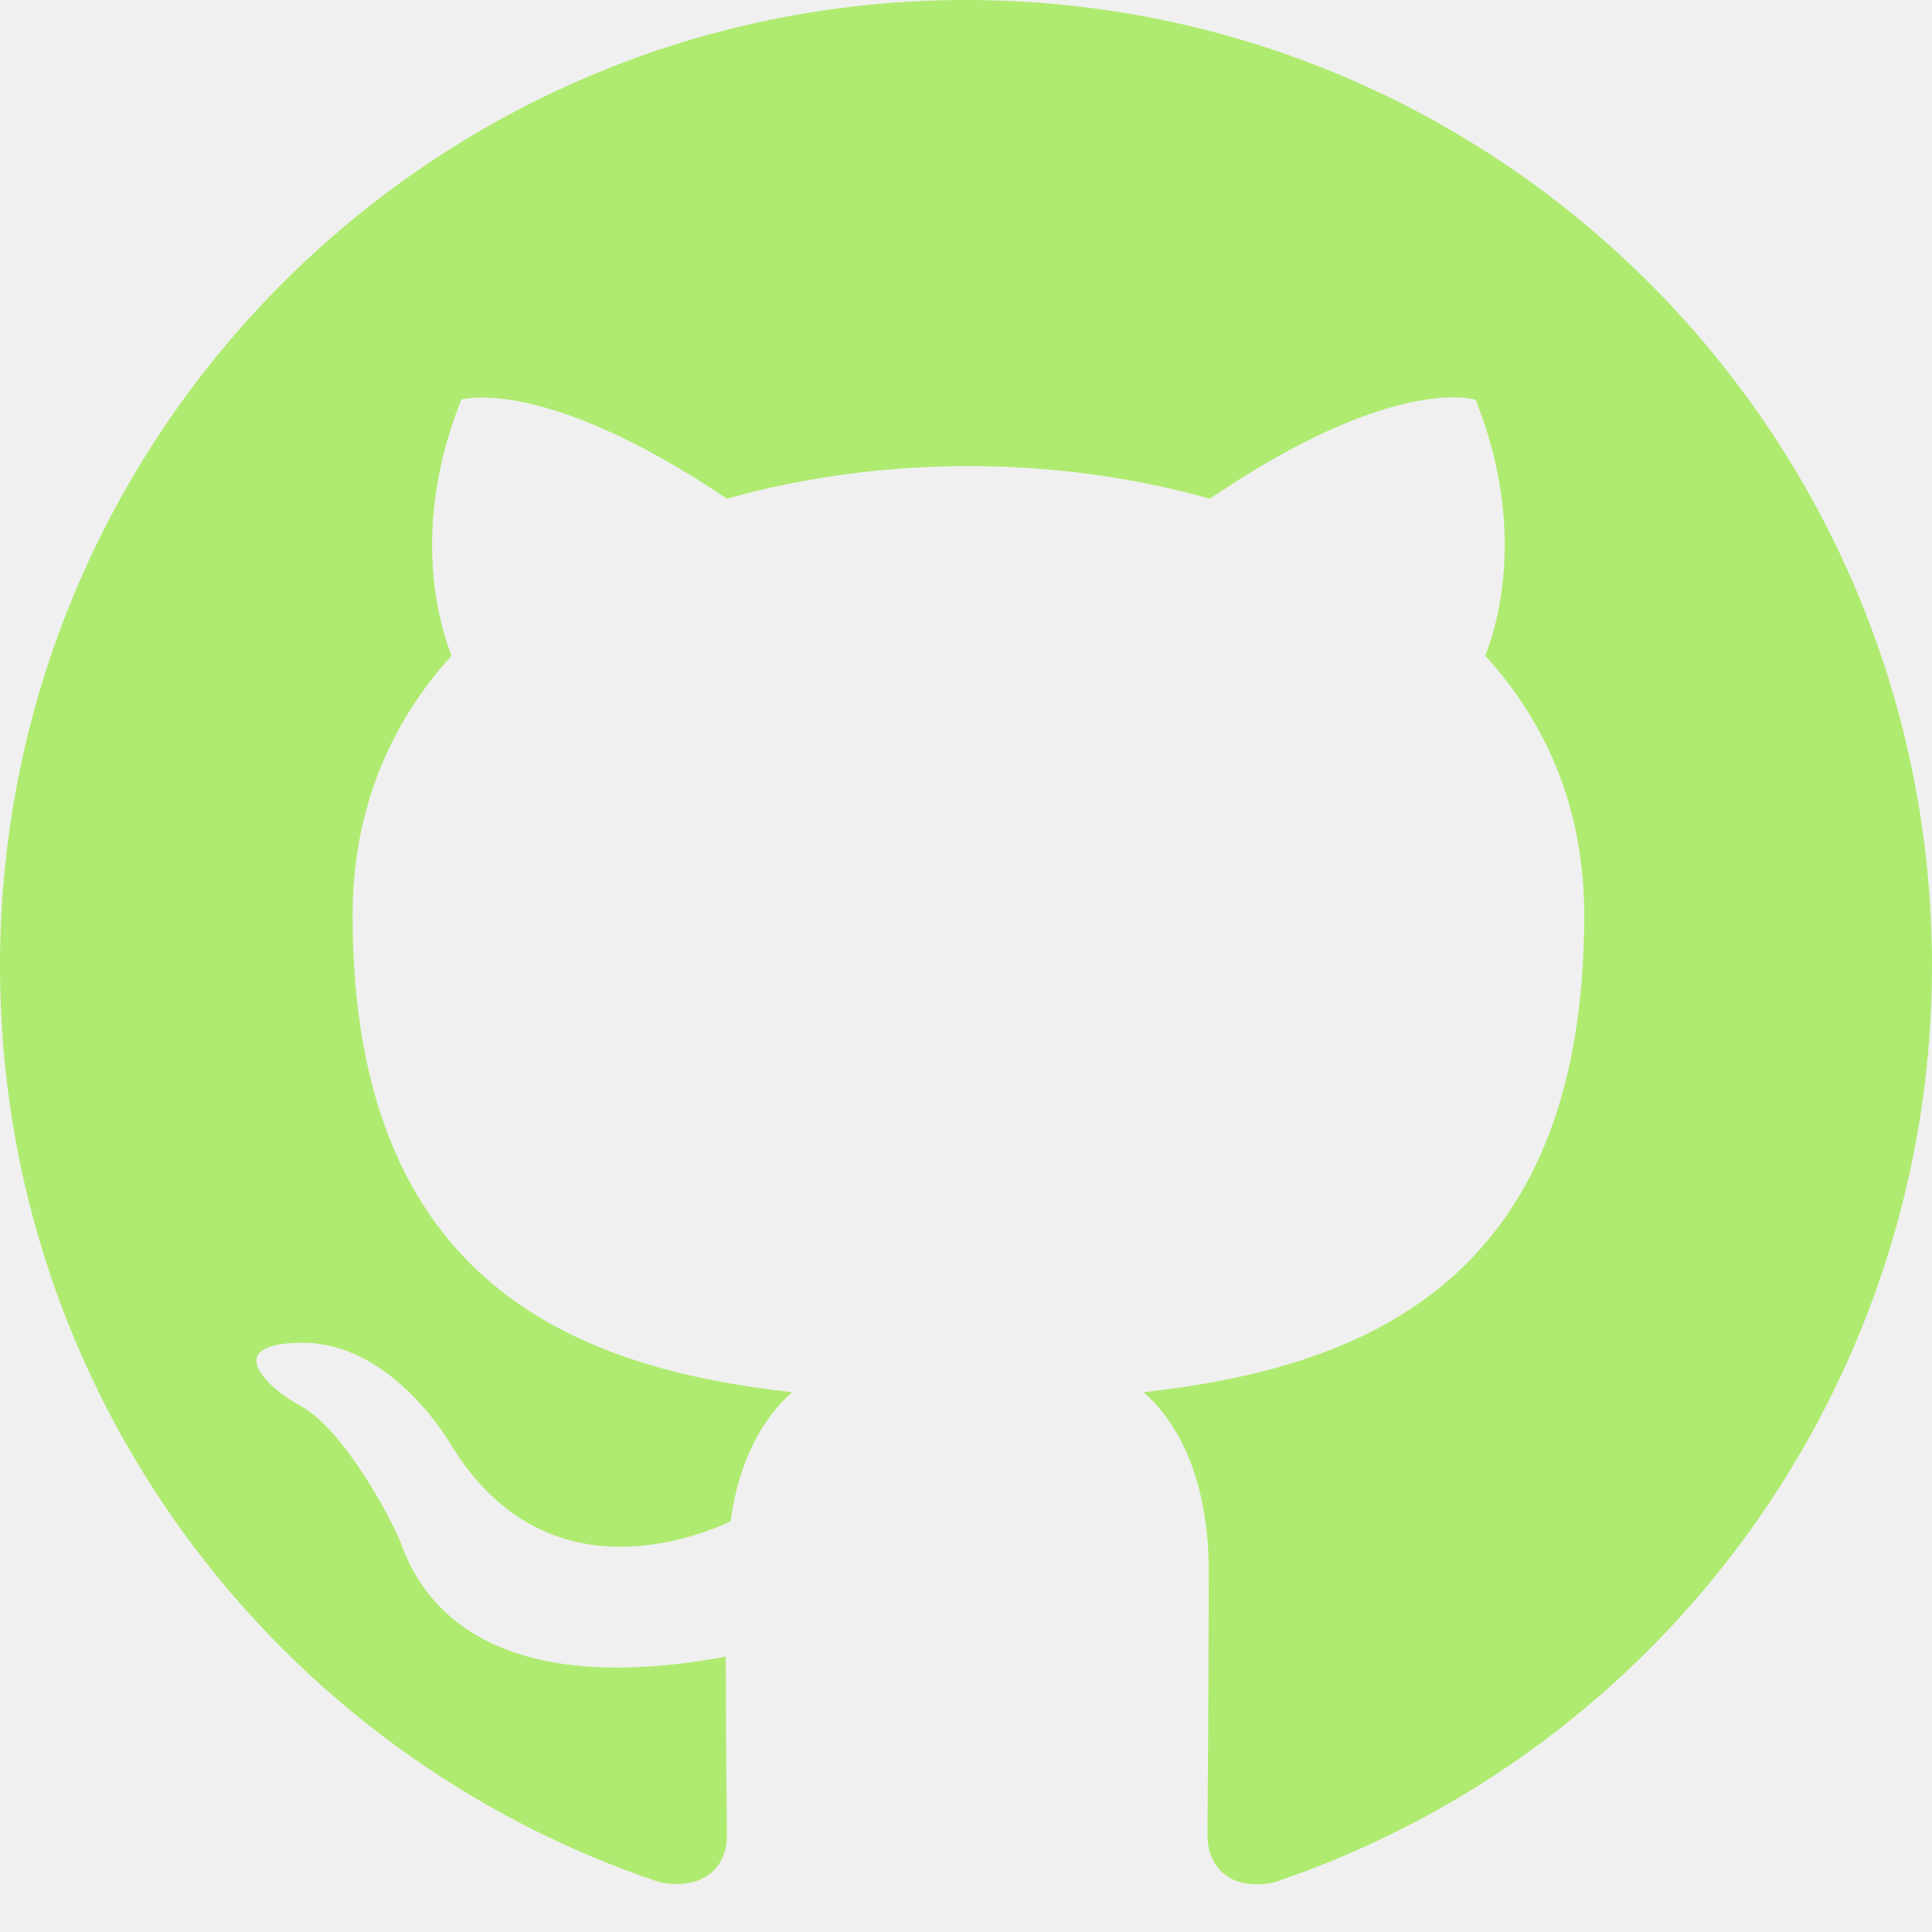
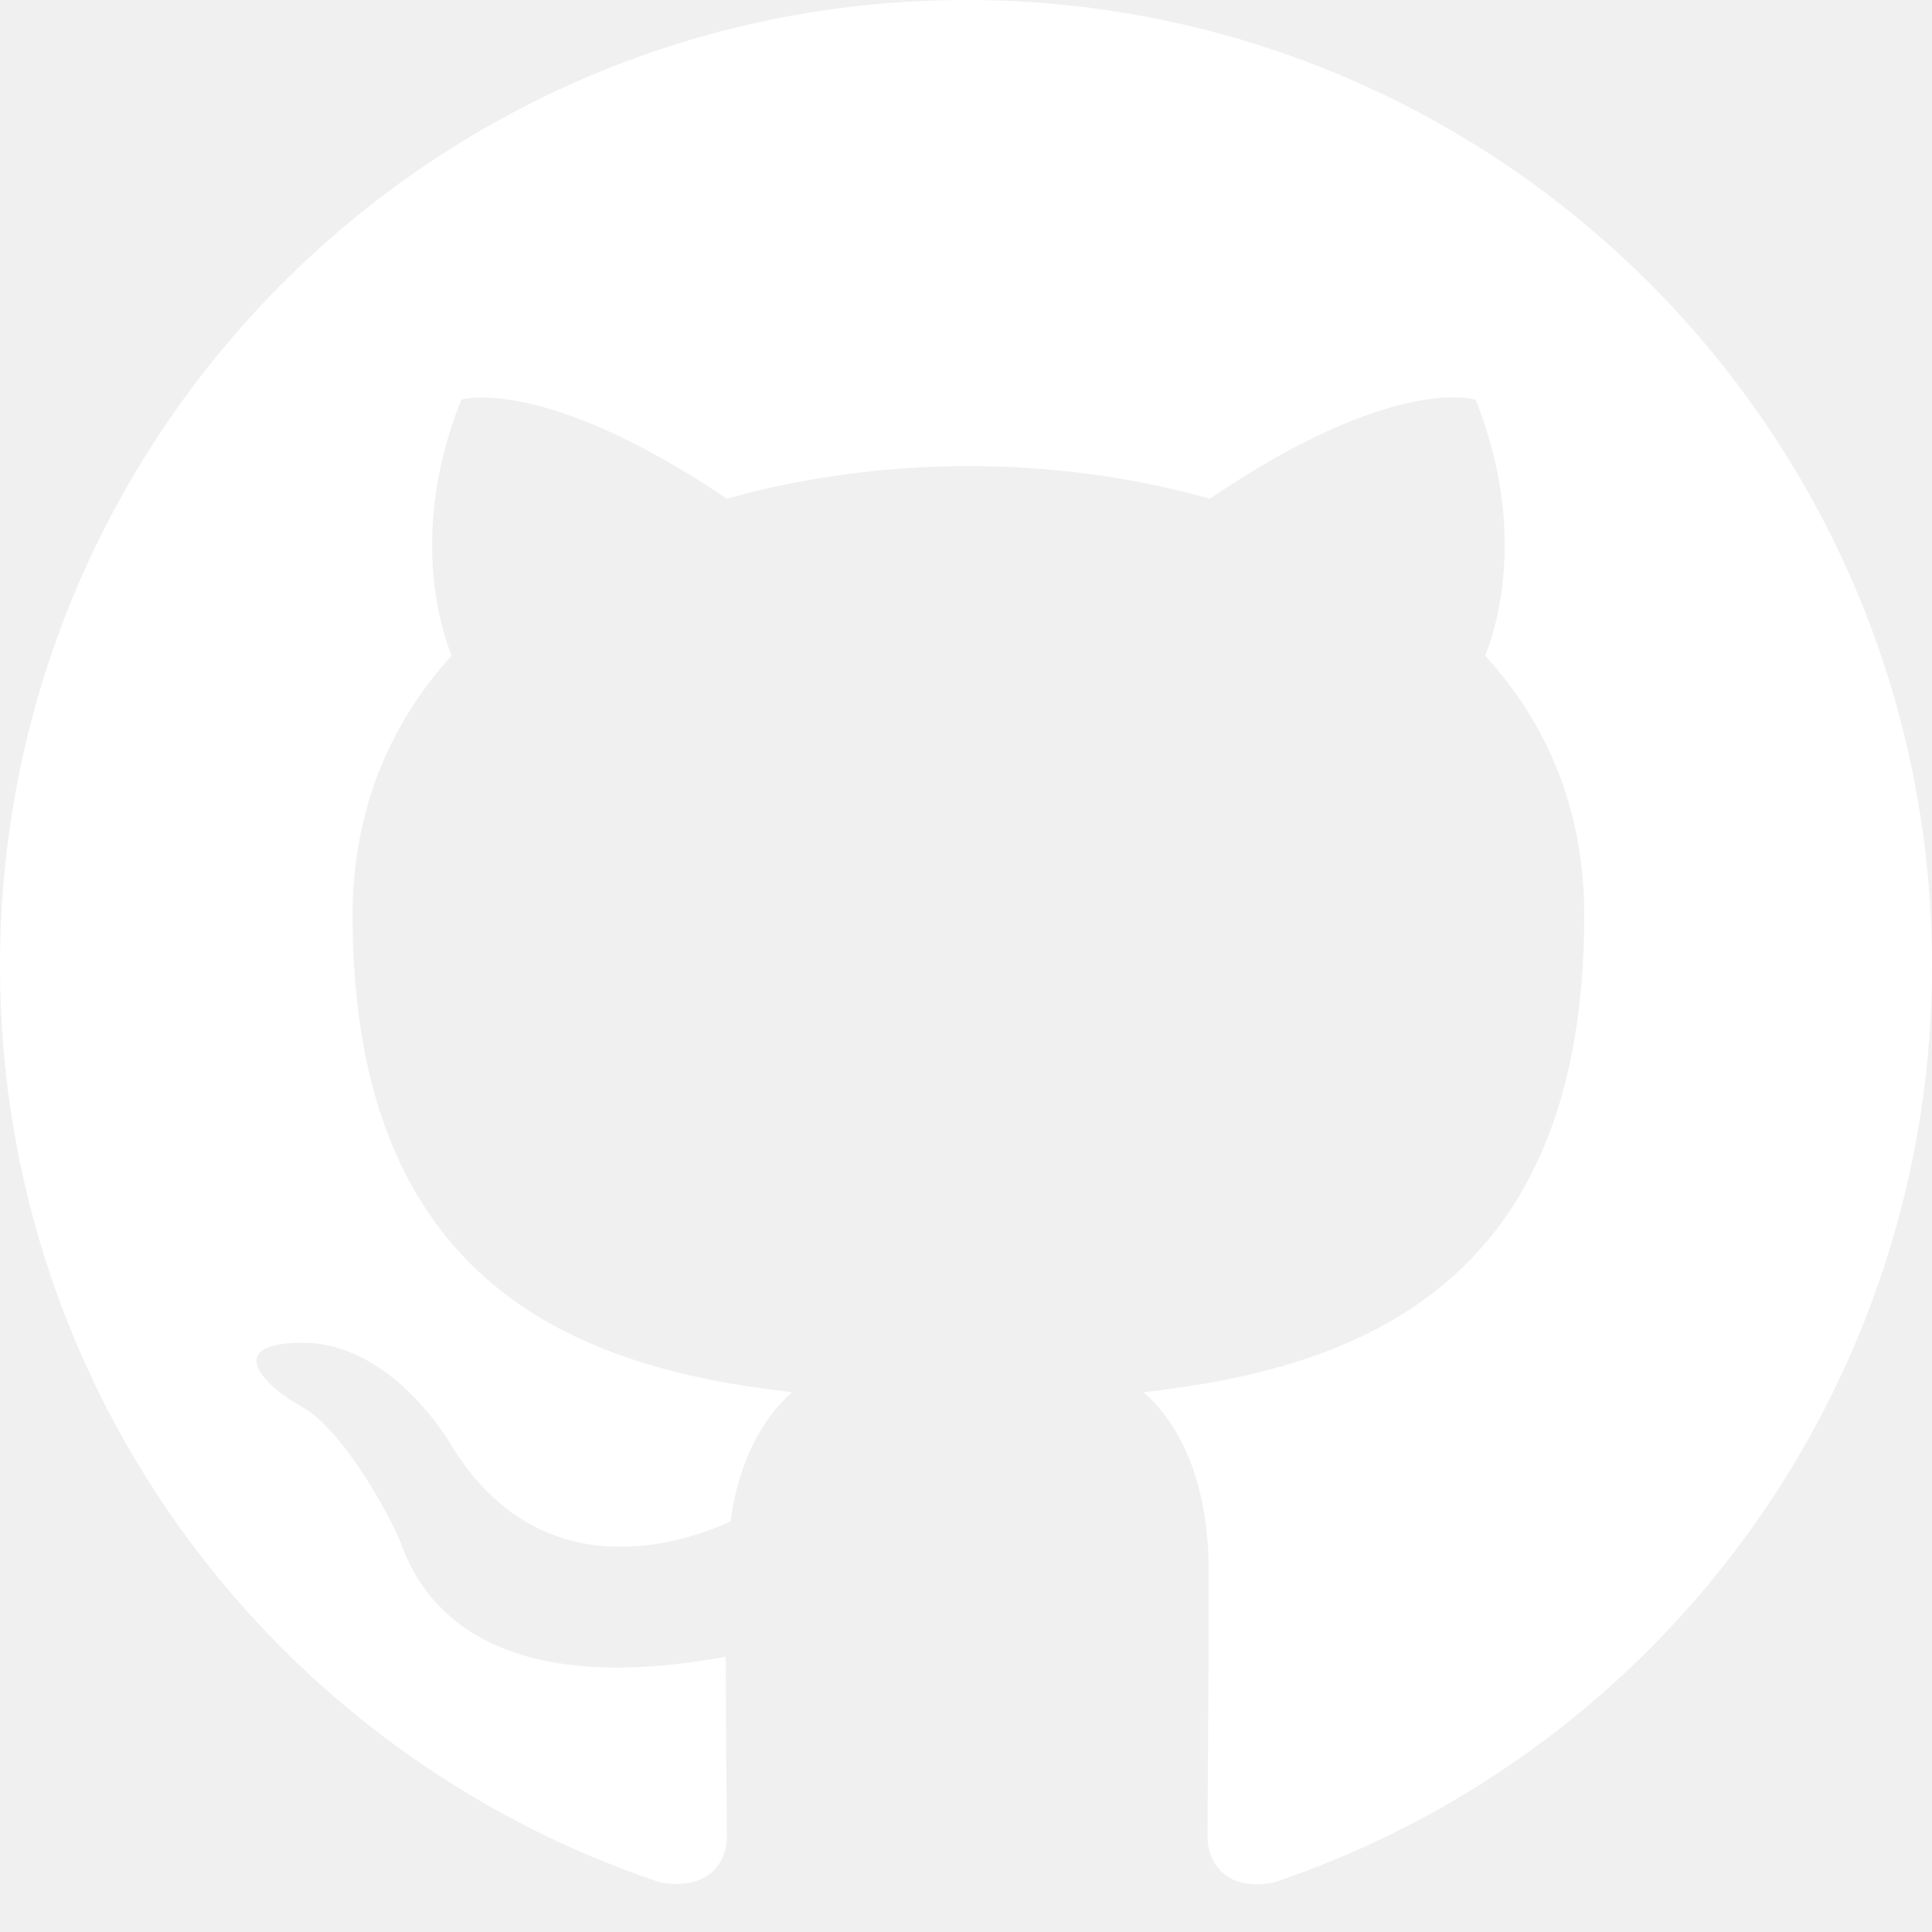
- <svg xmlns="http://www.w3.org/2000/svg" width="16" height="16" fill="#AFEB70" class="bi bi-github" viewBox="0 0 16 16">
+ <svg xmlns="http://www.w3.org/2000/svg" width="16" height="16" fill="#fff" class="bi bi-github" viewBox="0 0 16 16">
  <path d="M8 0C3.58 0 0 3.58 0 8c0 3.54 2.29 6.53 5.47 7.59.4.07.55-.17.55-.38 0-.19-.01-.82-.01-1.49-2.01.37-2.53-.49-2.69-.94-.09-.23-.48-.94-.82-1.13-.28-.15-.68-.52-.01-.53.63-.01 1.08.58 1.23.82.72 1.21 1.87.87 2.33.66.07-.52.28-.87.51-1.07-1.78-.2-3.64-.89-3.64-3.95 0-.87.31-1.59.82-2.15-.08-.2-.36-1.02.08-2.12 0 0 .67-.21 2.2.82.64-.18 1.32-.27 2-.27.68 0 1.36.09 2 .27 1.53-1.04 2.2-.82 2.2-.82.44 1.1.16 1.92.08 2.12.51.56.82 1.27.82 2.15 0 3.07-1.87 3.75-3.65 3.95.29.25.54.73.54 1.48 0 1.07-.01 1.93-.01 2.2 0 .21.15.46.55.38A8.012 8.012 0 0 0 16 8c0-4.42-3.58-8-8-8z" />
</svg>
